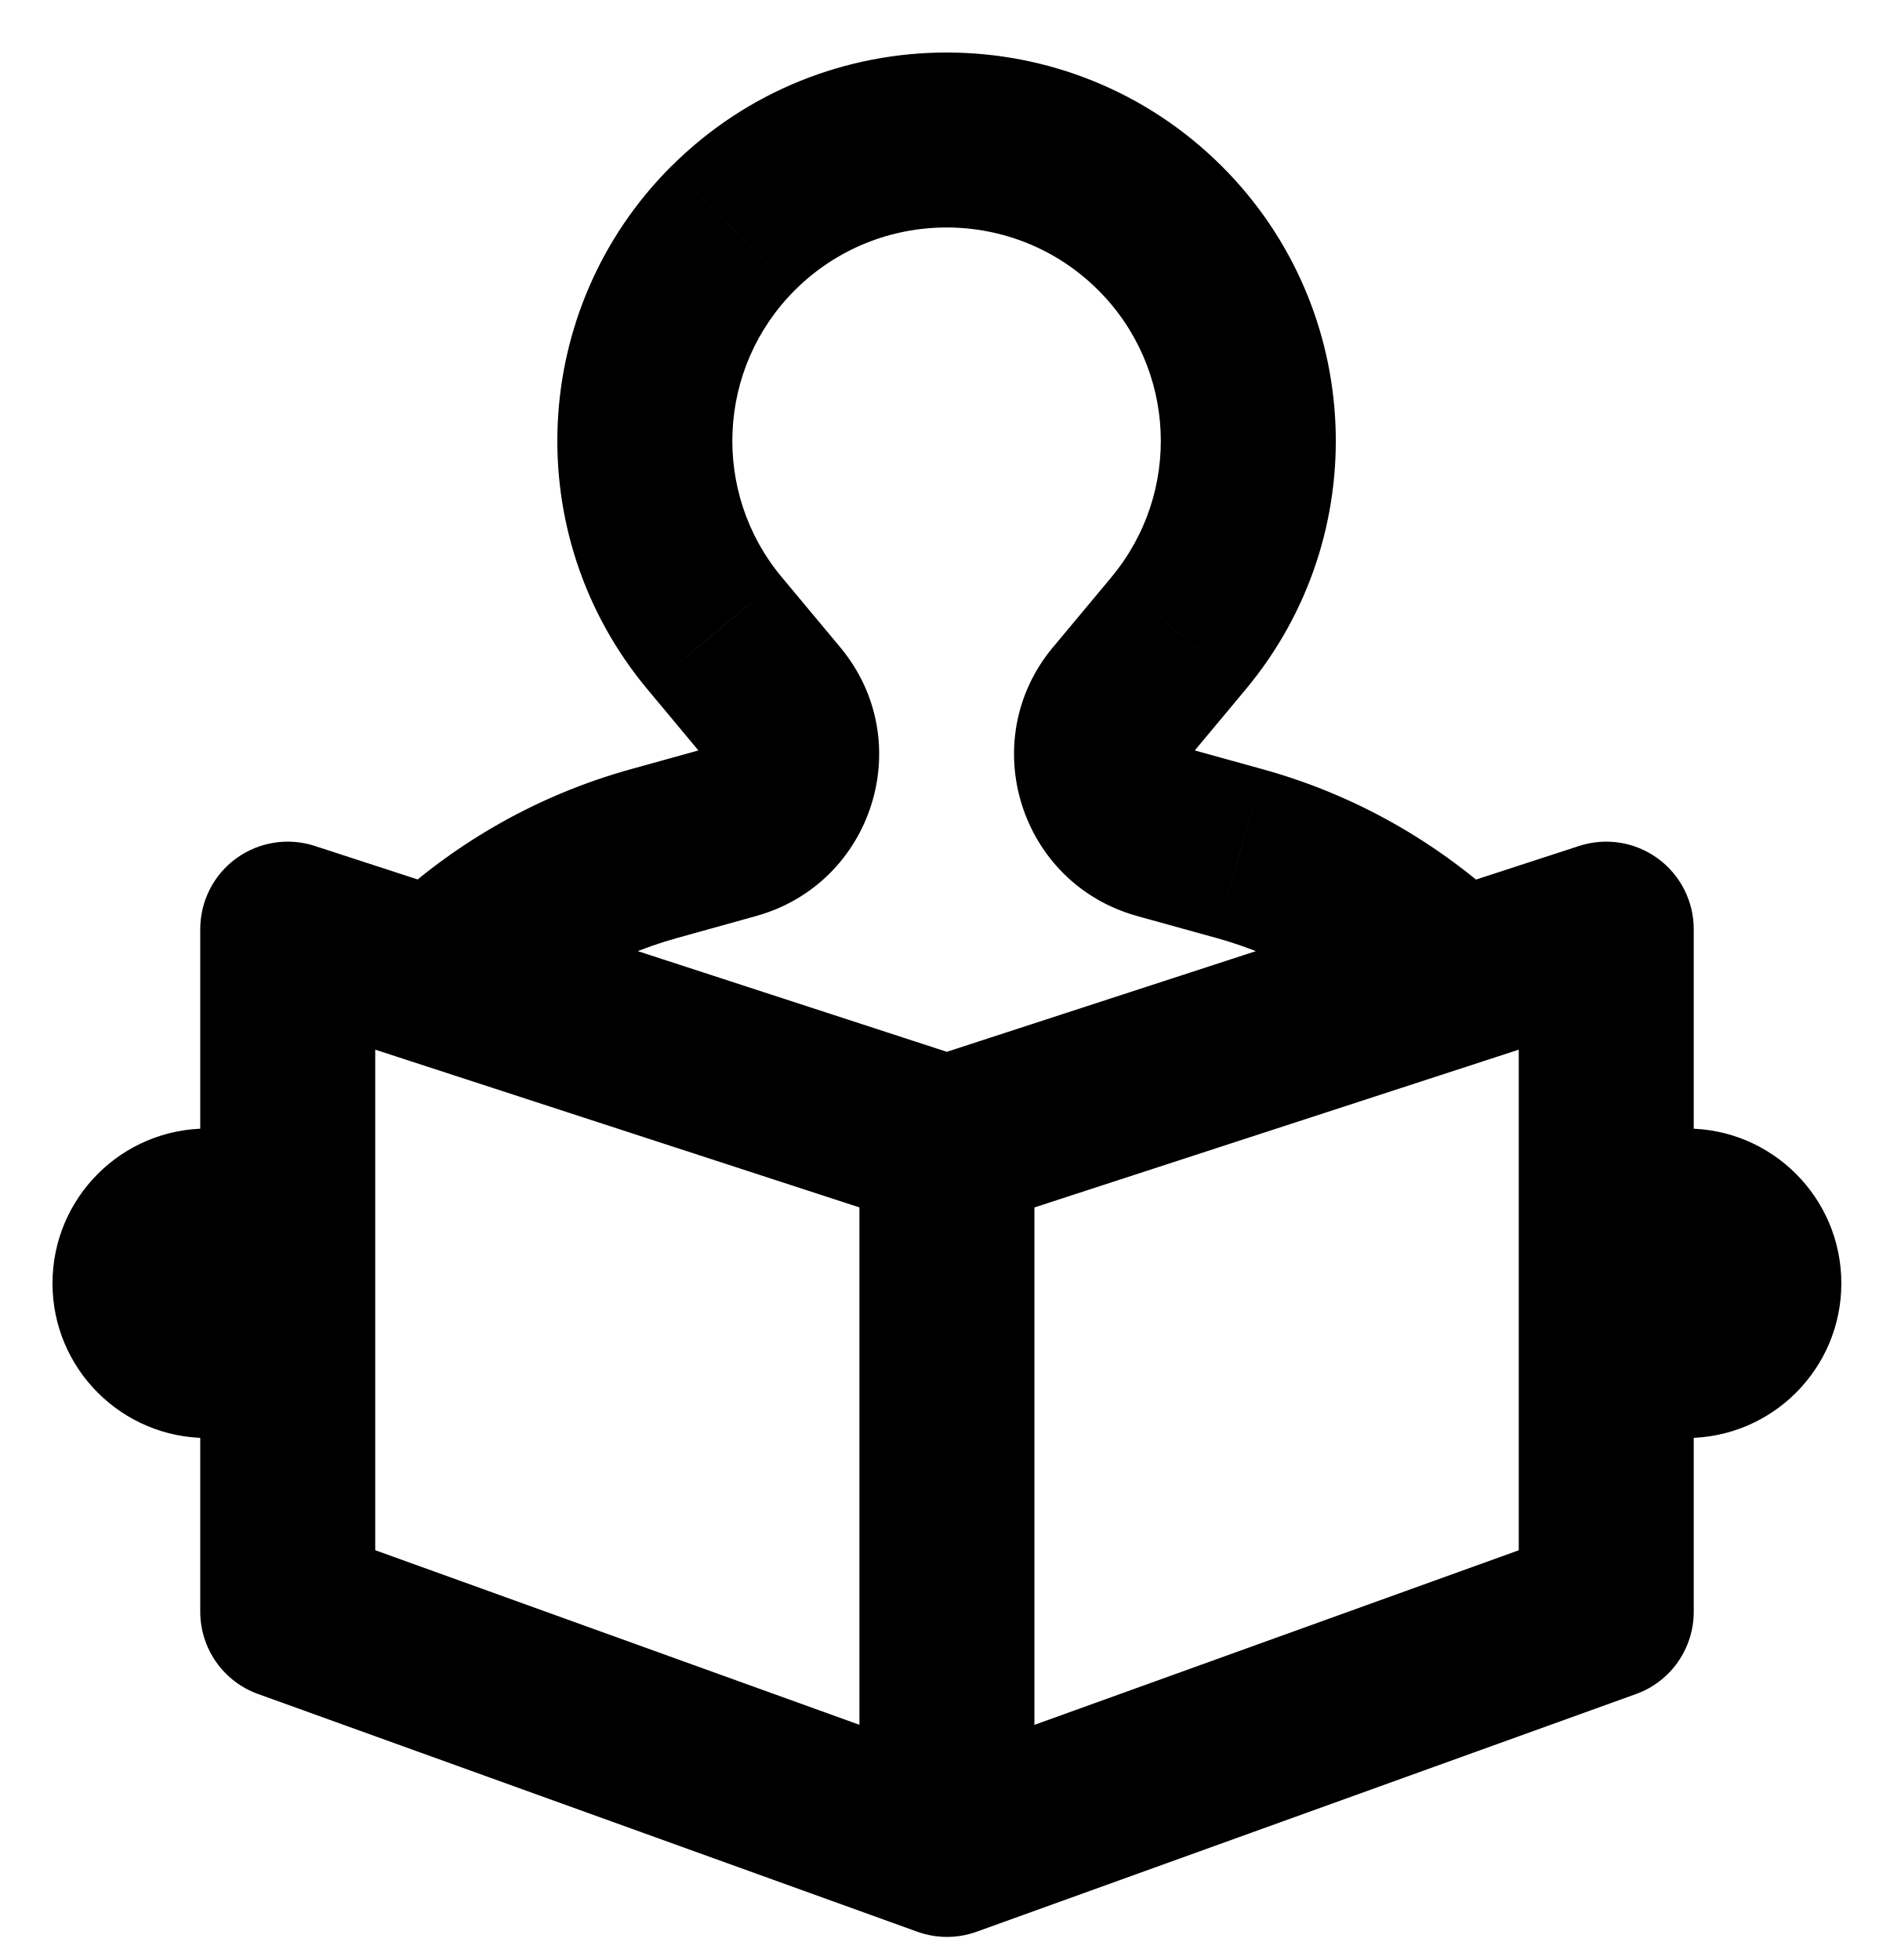
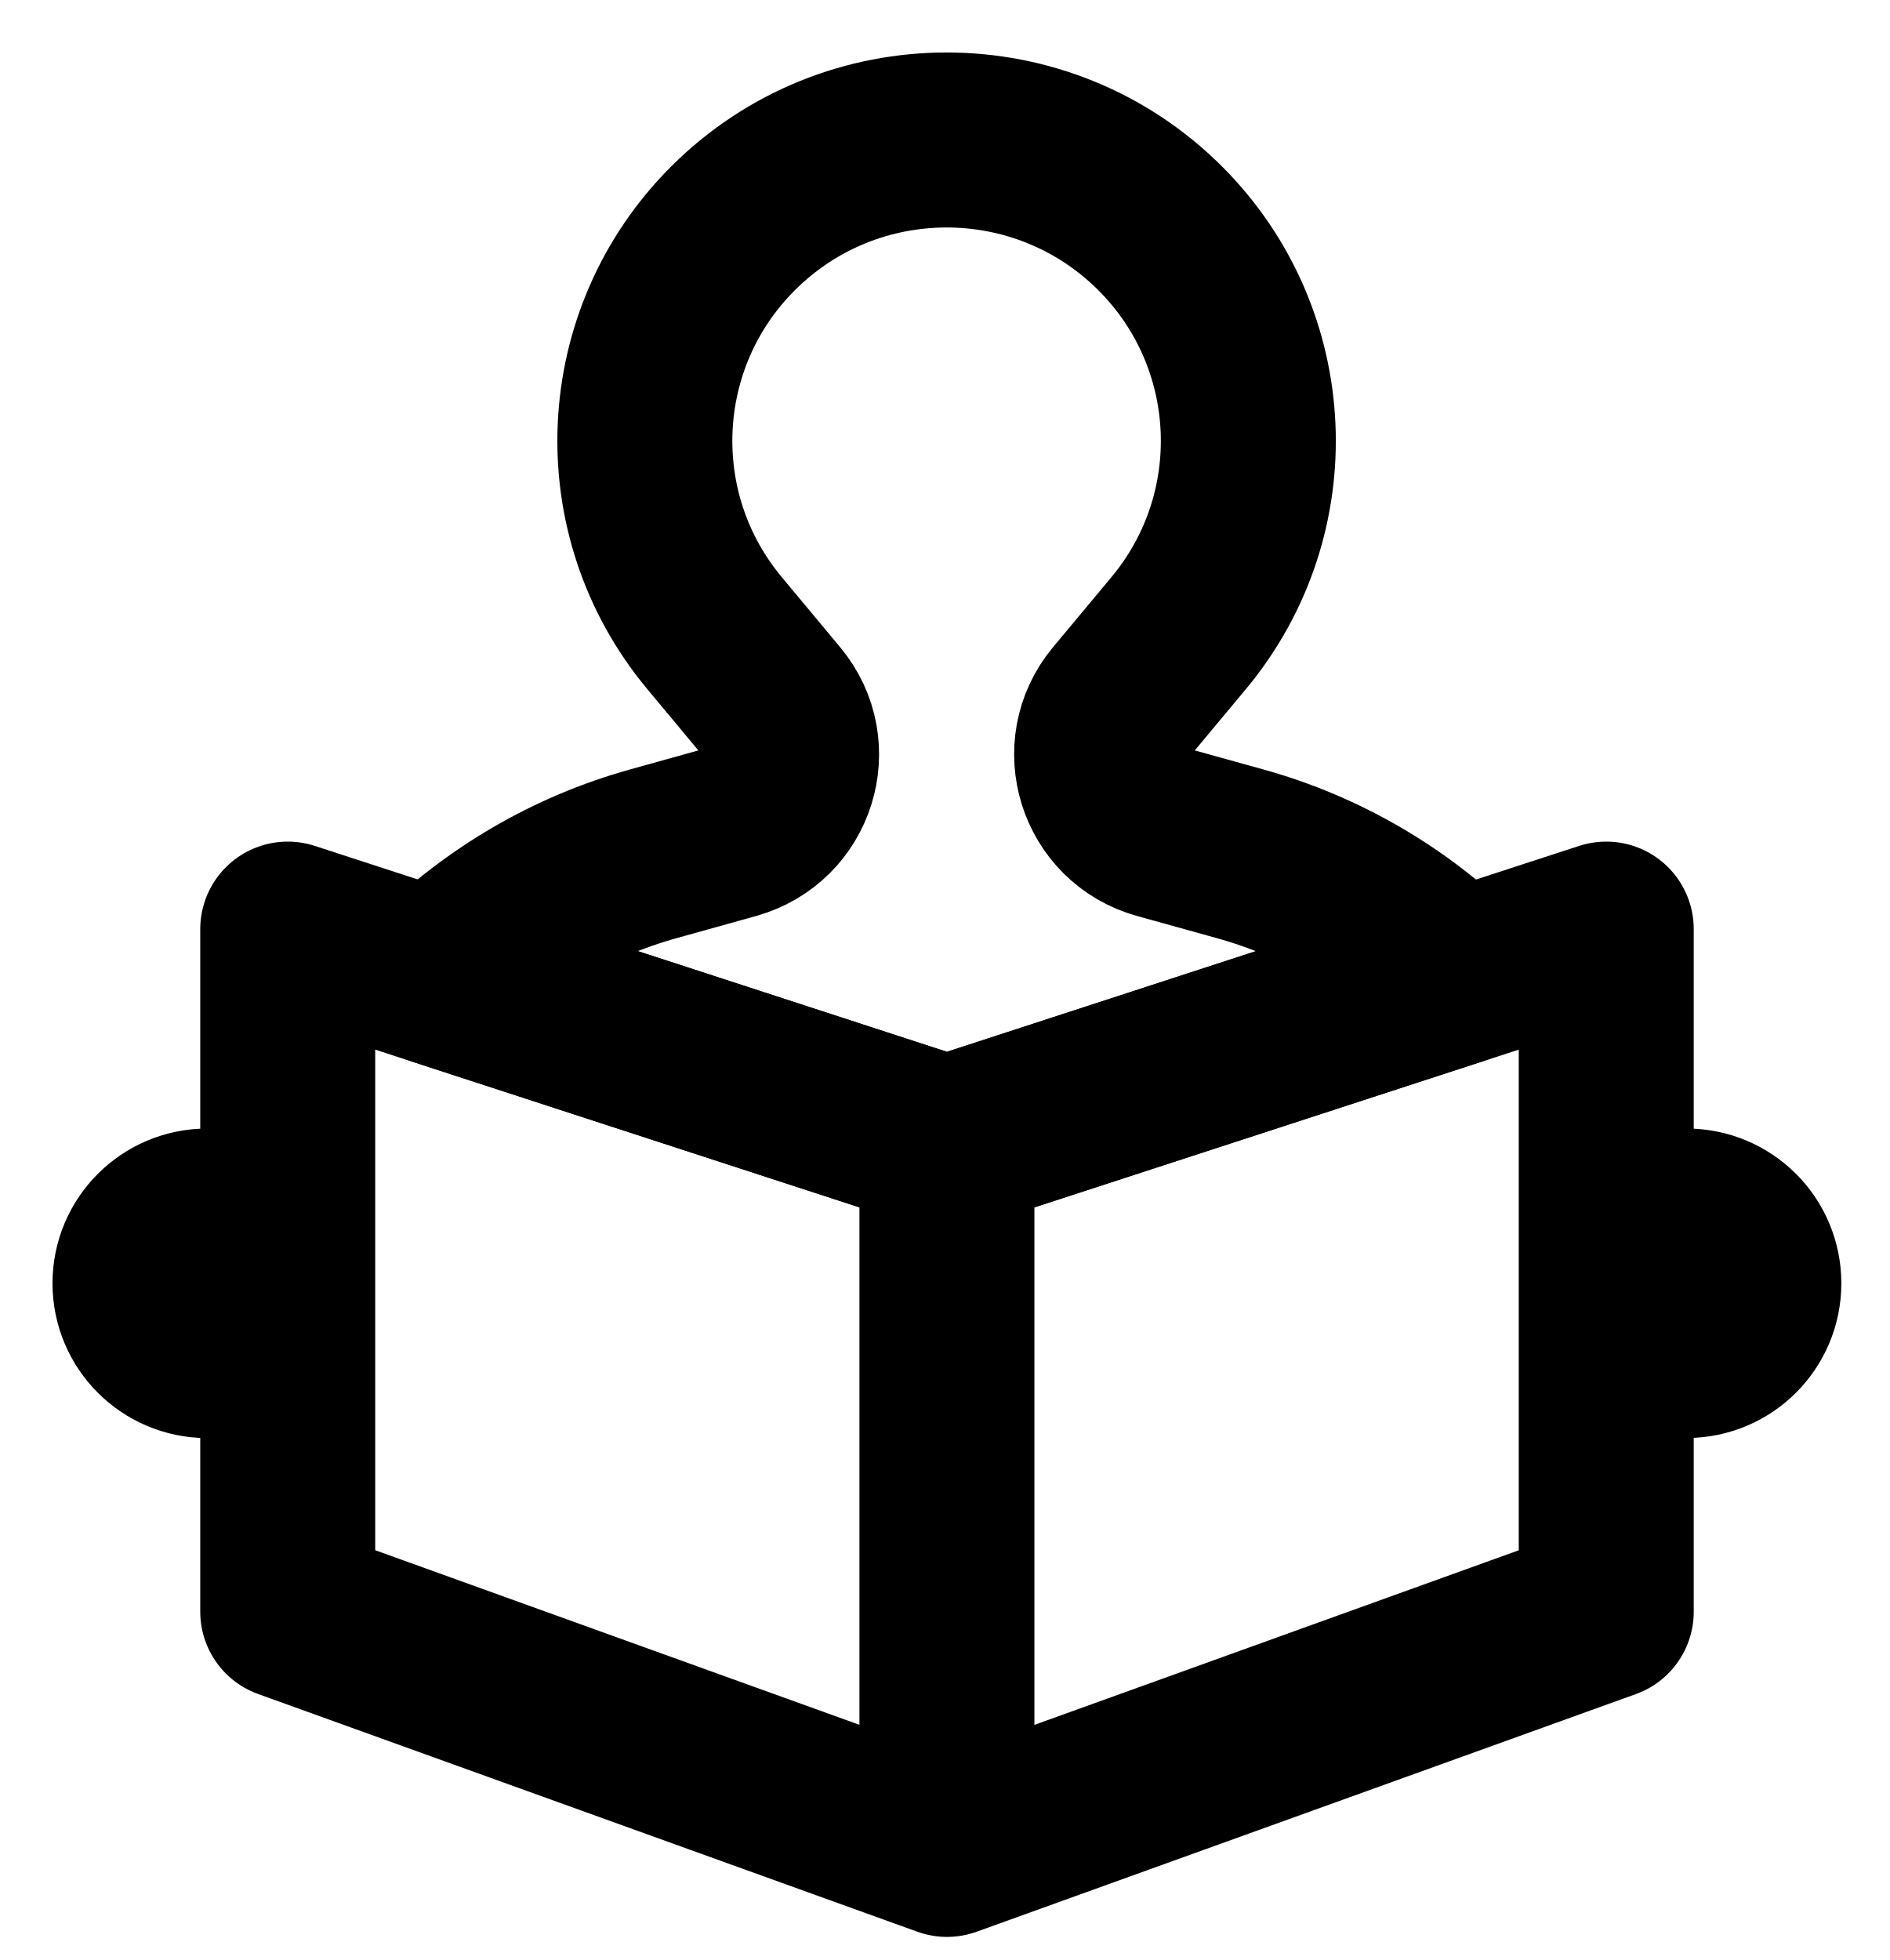
<svg xmlns="http://www.w3.org/2000/svg" width="27" height="28" viewBox="0 0 27 28" fill="none">
-   <path d="M4.111 23.024H2.861C2.861 23.551 3.191 24.022 3.687 24.2L4.111 23.024ZM4.111 13.273L4.498 12.085C4.117 11.961 3.7 12.027 3.376 12.262C3.052 12.497 2.861 12.873 2.861 13.273H4.111ZM13.53 16.341L13.143 17.53C13.394 17.612 13.665 17.612 13.917 17.53L13.53 16.341ZM22.949 13.273H24.199C24.199 12.873 24.007 12.497 23.683 12.262C23.36 12.027 22.943 11.961 22.562 12.085L22.949 13.273ZM22.949 23.025L23.373 24.201C23.869 24.023 24.199 23.552 24.199 23.025H22.949ZM13.53 26.42L13.106 27.596C13.38 27.695 13.68 27.695 13.954 27.596L13.53 26.42ZM10.47 11.881L10.804 13.086C11.407 12.918 11.793 12.332 11.709 11.713C11.624 11.093 11.095 10.631 10.47 10.631V11.881ZM9.342 12.195L9.008 10.99L9.008 10.99L9.342 12.195ZM6.262 13.973L5.389 13.079C5.076 13.385 4.945 13.832 5.045 14.258C5.144 14.684 5.459 15.026 5.875 15.162L6.262 13.973ZM13.528 16.34L13.141 17.529C13.393 17.611 13.664 17.611 13.915 17.529L13.528 16.34ZM20.792 13.974L21.179 15.163C21.595 15.027 21.91 14.685 22.009 14.259C22.109 13.833 21.979 13.386 21.666 13.081L20.792 13.974ZM17.71 12.195L17.376 13.399L17.377 13.399L17.71 12.195ZM16.58 11.881L16.914 10.677L16.914 10.677L16.58 11.881ZM16.005 10.046L15.045 9.246L15.044 9.246L16.005 10.046ZM16.839 9.046L15.879 8.245L15.879 8.246L16.839 9.046ZM16.576 3.262L17.459 2.377L17.459 2.377L16.576 3.262ZM10.473 3.262L9.59 2.377L9.589 2.377L10.473 3.262ZM10.21 9.046L11.17 8.246L11.169 8.245L10.21 9.046ZM11.043 10.046L10.084 10.847L10.084 10.847L11.043 10.046ZM10.468 11.881L10.133 10.677C9.531 10.844 9.145 11.431 9.23 12.05C9.314 12.67 9.843 13.131 10.468 13.131V11.881ZM24.097 18.043C23.407 18.043 22.847 18.603 22.847 19.293C22.847 19.984 23.407 20.543 24.097 20.543V18.043ZM24.097 16.122C23.407 16.122 22.847 16.682 22.847 17.372C22.847 18.062 23.407 18.622 24.097 18.622V16.122ZM2 18.333L3.25 18.333L2 18.333ZM2.961 18.622C3.651 18.622 4.211 18.062 4.211 17.372C4.211 16.682 3.651 16.122 2.961 16.122L2.961 18.622ZM2.961 20.543C3.651 20.543 4.211 19.984 4.211 19.293C4.211 18.603 3.651 18.043 2.961 18.043L2.961 20.543ZM5.361 23.024V13.273H2.861V23.024H5.361ZM3.724 14.462L13.143 17.53L13.917 15.153L4.498 12.085L3.724 14.462ZM13.917 17.53L23.336 14.462L22.562 12.085L13.143 15.153L13.917 17.53ZM21.699 13.273V23.025H24.199V13.273H21.699ZM22.525 21.849L13.106 25.244L13.954 27.596L23.373 24.201L22.525 21.849ZM13.954 25.244L4.535 21.848L3.687 24.2L13.106 27.596L13.954 25.244ZM14.779 25.295V17.129H12.279V25.295H14.779ZM10.136 10.677L9.008 10.99L9.677 13.399L10.804 13.086L10.136 10.677ZM9.008 10.99C7.603 11.38 6.374 12.117 5.389 13.079L7.135 14.868C7.833 14.186 8.695 13.672 9.677 13.399L9.008 10.99ZM5.875 15.162L13.141 17.529L13.915 15.152L6.649 12.785L5.875 15.162ZM13.915 17.529L21.179 15.163L20.405 12.786L13.141 15.152L13.915 17.529ZM21.666 13.081C20.68 12.117 19.449 11.379 18.044 10.99L17.377 13.399C18.357 13.671 19.221 14.186 19.918 14.868L21.666 13.081ZM18.044 10.99L16.914 10.677L16.246 13.086L17.376 13.399L18.044 10.99ZM16.914 10.677C16.924 10.68 16.943 10.689 16.959 10.705C16.973 10.719 16.981 10.734 16.985 10.746C16.989 10.758 16.991 10.775 16.987 10.795C16.983 10.819 16.973 10.837 16.965 10.846L15.044 9.246C13.929 10.585 14.572 12.622 16.247 13.086L16.914 10.677ZM16.965 10.847L17.799 9.847L15.879 8.246L15.045 9.246L16.965 10.847ZM17.799 9.847C19.637 7.643 19.489 4.405 17.459 2.377L15.692 4.146C16.807 5.26 16.888 7.036 15.879 8.245L17.799 9.847ZM17.459 2.377C15.287 0.208 11.763 0.208 9.59 2.377L11.356 4.146C12.553 2.951 14.496 2.951 15.692 4.146L17.459 2.377ZM9.589 2.377C7.559 4.405 7.411 7.644 9.25 9.847L11.169 8.245C10.161 7.036 10.241 5.26 11.356 4.146L9.589 2.377ZM9.25 9.847L10.084 10.847L12.004 9.246L11.17 8.246L9.25 9.847ZM10.084 10.847C10.032 10.785 10.067 10.695 10.133 10.677L10.803 13.086C12.475 12.621 13.122 10.585 12.003 9.245L10.084 10.847ZM10.468 13.131H10.47V10.631H10.468V13.131ZM23.808 18.333C23.808 18.173 23.937 18.043 24.097 18.043V20.543C25.318 20.543 26.308 19.554 26.308 18.333H23.808ZM24.097 18.622C23.937 18.622 23.808 18.492 23.808 18.333H26.308C26.308 17.112 25.318 16.122 24.097 16.122V18.622ZM3.25 18.333C3.25 18.492 3.12 18.622 2.961 18.622L2.961 16.122C1.74 16.122 0.75 17.112 0.75 18.333L3.25 18.333ZM2.961 18.043C3.12 18.043 3.25 18.173 3.25 18.333L0.75 18.333C0.75 19.554 1.74 20.543 2.961 20.543L2.961 18.043Z" fill="black" />
+   <path d="M4.111 23.024V13.273L13.53 16.341L22.949 13.273V23.025L13.53 26.42L4.111 23.024Z" stroke="black" stroke-width="2.5" stroke-linejoin="round" />
+   <path d="M13.529 25.295V17.129" stroke="black" stroke-width="2.5" stroke-linejoin="round" />
+   <path d="M10.47 11.881L9.342 12.195C8.149 12.526 7.104 13.152 6.262 13.973L13.528 16.34L20.792 13.974C19.951 13.152 18.903 12.525 17.71 12.195L16.58 11.881C15.778 11.659 15.473 10.685 16.005 10.046L16.839 9.046C18.263 7.339 18.148 4.832 16.576 3.262C14.891 1.579 12.158 1.579 10.473 3.262C8.9 4.832 8.786 7.34 10.21 9.046L11.043 10.046C11.577 10.685 11.271 11.658 10.468 11.881H10.47Z" stroke="black" stroke-width="2.5" stroke-linecap="round" stroke-linejoin="round" />
+   <path d="M24.097 19.293C24.628 19.293 25.058 18.863 25.058 18.333C25.058 17.802 24.628 17.372 24.097 17.372" stroke="black" stroke-width="2.5" stroke-linecap="round" />
+   <path d="M2.961 17.372C2.43 17.372 2 17.802 2 18.333C2 18.863 2.43 19.294 2.961 19.294" stroke="black" stroke-width="2.5" stroke-linecap="round" />
</svg>
